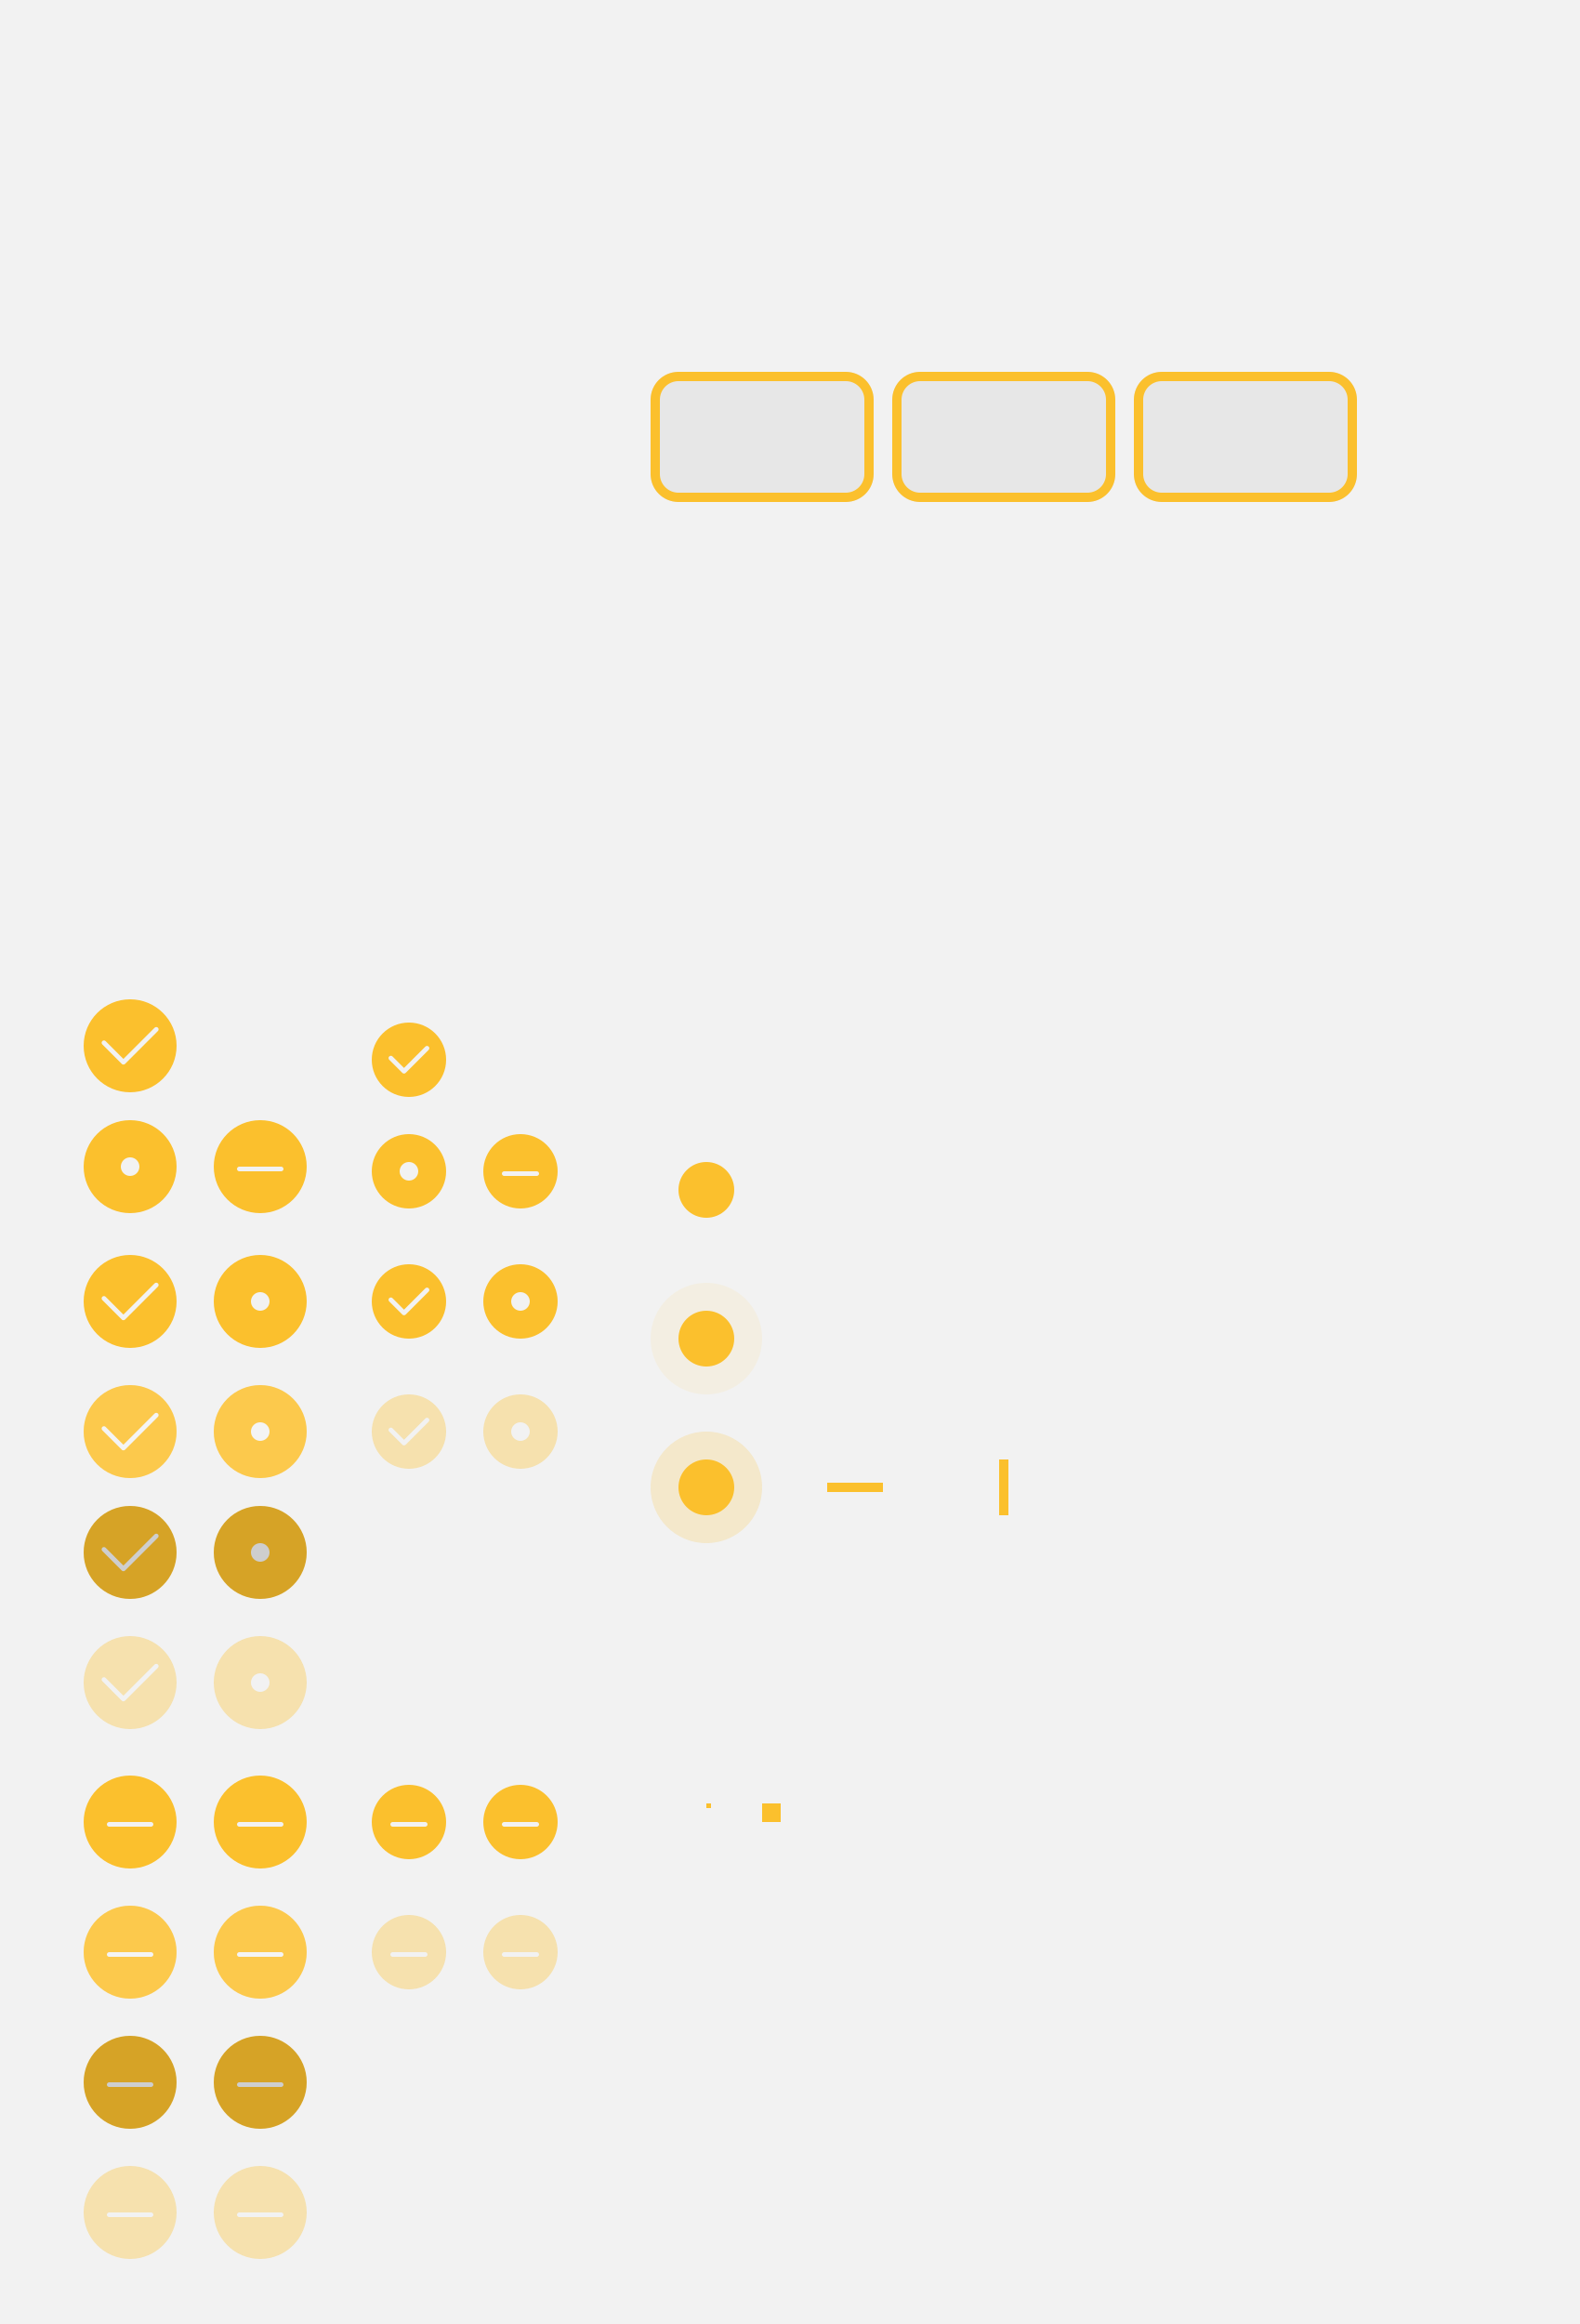
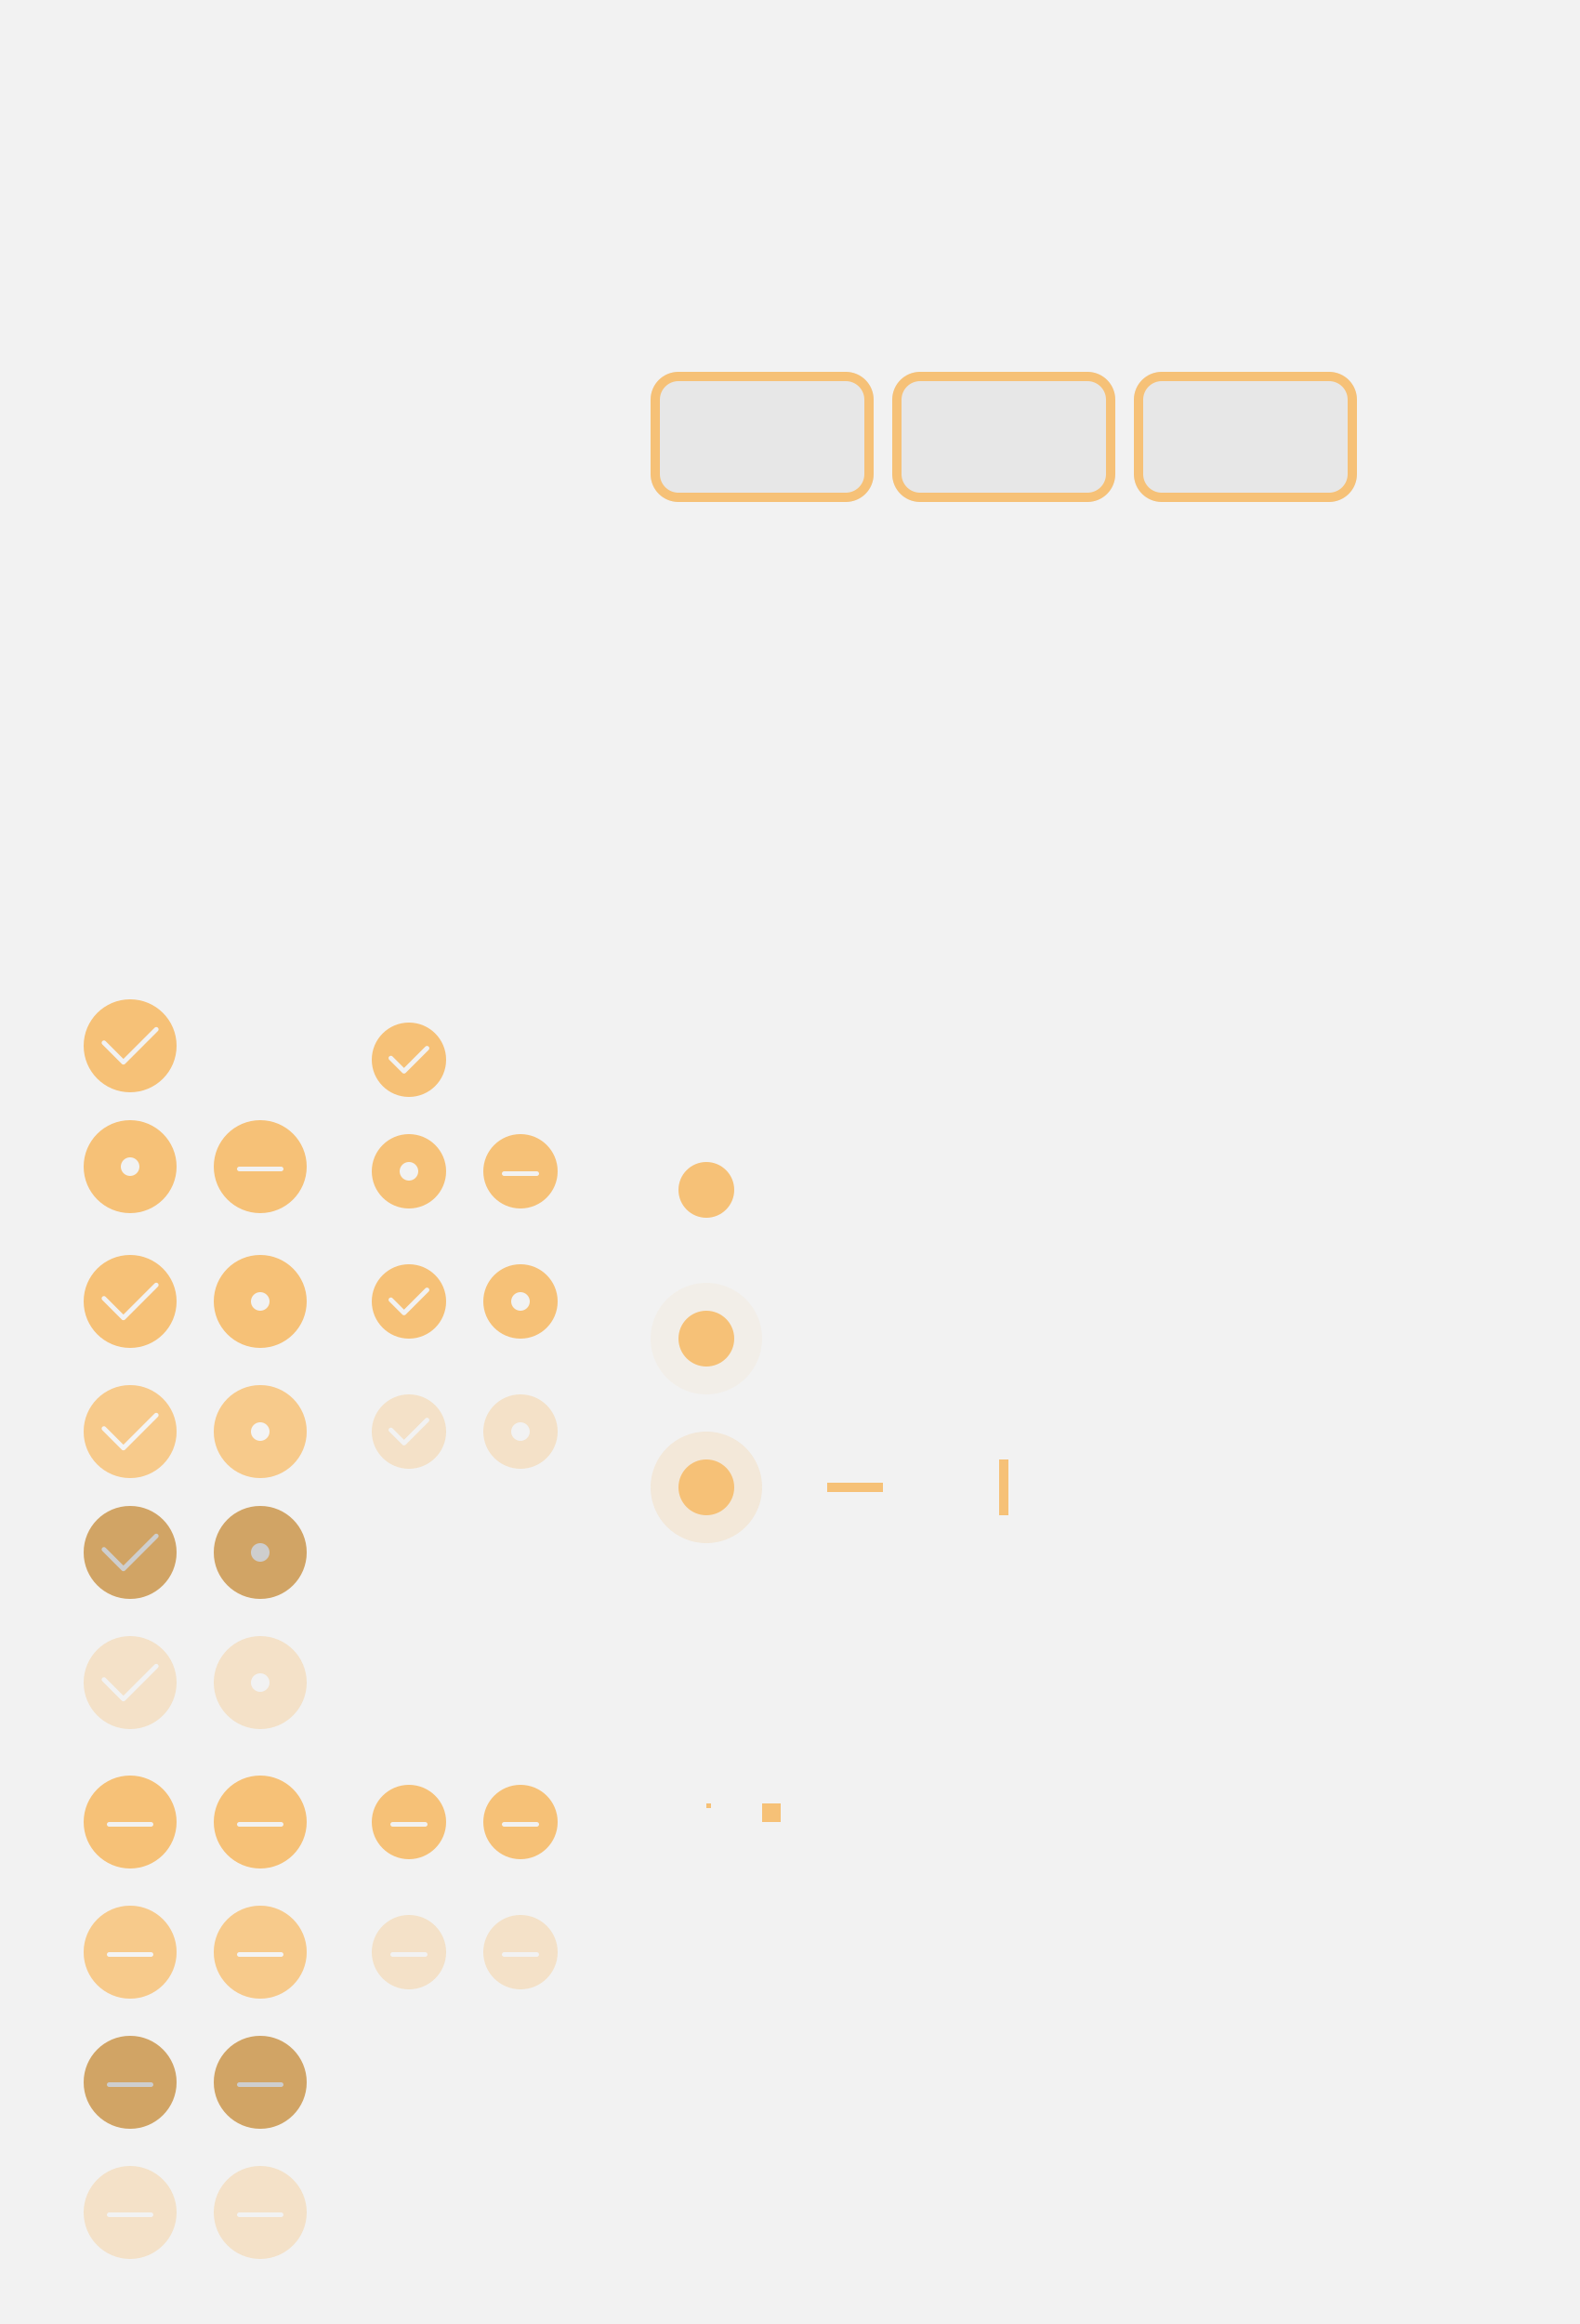
<svg xmlns="http://www.w3.org/2000/svg" xmlns:xlink="http://www.w3.org/1999/xlink" width="340" height="500" viewBox="0 0 340 500" version="1.1" id="svg715">
  <defs id="defs286">
    <linearGradient id="color-primary">
-       <stop offset="1" stop-color="#FBC02D" id="stop32" />
+       <stop offset="1" stop-color="#f6c177" id="stop32" />
    </linearGradient>
    <g id="base-scale-horz-trough">
      <rect width="24" height="24" fill="none" id="rect203" x="0" y="0" />
      <rect x="6" y="11" width="12" height="2" id="rect205" />
    </g>
    <g id="base-scale-vert-trough">
      <use xlink:href="#base-scale-horz-trough" transform="rotate(90,12,12)" id="use208" x="0" y="0" width="100%" height="100%" />
    </g>
    <clipPath clipPathUnits="userSpaceOnUse" id="clipPath6290">
      <rect style="opacity:0.35;fill:#000000;stroke-width:2;stroke-linecap:round;stroke-linejoin:round;paint-order:stroke fill markers" id="rect6292" width="28" height="132" x="164" y="12" rx="0" ry="0" />
    </clipPath>
    <clipPath clipPathUnits="userSpaceOnUse" id="clipPath6490">
      <rect style="opacity:0.35;fill:#000000;stroke-width:2;stroke-linecap:round;stroke-linejoin:round;paint-order:stroke fill markers" id="rect6492" width="26" height="16" x="164" y="78" rx="0" ry="0" />
    </clipPath>
  </defs>
  <g id="layer2">
    <rect style="fill:#f2f2f2;stroke-width:2.097;stroke-linecap:round;stroke-linejoin:round;paint-order:stroke fill markers" id="rect1648" width="340" height="500" x="0" y="0" rx="0" ry="0" />
  </g>
  <g id="layer1">
    <g id="scale-slider" transform="translate(140,244)">
      <circle cx="12" cy="12" r="12" fill-opacity="0" id="circle510" style="fill:url(#color-primary)" />
      <circle cx="12" cy="12" r="6" id="circle512" style="fill:url(#color-primary)" />
    </g>
    <g id="scale-slider-hover" transform="translate(140,276)">
      <circle cx="12" cy="12" r="12" fill-opacity="0.08" id="circle515" style="fill:url(#color-primary)" />
      <circle cx="12" cy="12" r="6" id="circle517" style="fill:url(#color-primary)" />
    </g>
    <g id="scale-slider-active" transform="translate(140,308)">
      <circle cx="12" cy="12" r="12" fill-opacity="0.2" id="circle520" style="fill:url(#color-primary)" />
      <circle cx="12" cy="12" r="6" id="circle522" style="fill:url(#color-primary)" />
    </g>
    <g id="scale-horz-trough-active" transform="translate(172,308)">
      <use xlink:href="#base-scale-horz-trough" id="use535" style="fill:url(#color-primary)" x="0" y="0" width="100%" height="100%" />
    </g>
    <g id="scale-vert-trough-active" transform="translate(204,308)">
      <use xlink:href="#base-scale-vert-trough" id="use544" style="fill:url(#color-primary)" x="0" y="0" width="100%" height="100%" />
    </g>
    <g id="tab" transform="translate(152,388)">
      <rect width="1" height="1" id="rect670" style="fill:url(#color-primary)" x="0" y="0" />
    </g>
    <g id="progressbar-progress" transform="translate(164,388)">
      <rect width="4" height="4" id="rect673" style="fill:url(#color-primary)" x="0" y="0" />
    </g>
    <g id="entry-active" transform="translate(-268,36)">
      <rect id="rect2230" width="48" height="28" x="408" y="44" rx="6" ry="6" style="opacity:0.05;fill:#000000" />
      <path id="path2356" style="fill:url(#color-primary)" d="m 414,44 c -3.324,0 -6,2.676 -6,6 v 16 c 0,3.324 2.676,6 6,6 h 36 c 3.324,0 6,-2.676 6,-6 V 50 c 0,-3.324 -2.676,-6 -6,-6 z m 0,2 h 36 c 2.216,0 4,1.784 4,4 v 16 c 0,2.216 -1.784,4 -4,4 h -36 c -2.216,0 -4,-1.784 -4,-4 V 50 c 0,-2.216 1.784,-4 4,-4 z" />
    </g>
    <use x="0" y="0" xlink:href="#entry-active" id="combo-right-entry-active" transform="translate(52)" width="100%" height="100%" clip-path="url(#clipPath6290)" />
    <use x="0" y="0" xlink:href="#entry-active" id="combo-left-entry-active" transform="matrix(-1,0,0,1,380,0)" width="100%" height="100%" clip-path="url(#clipPath6290)" />
    <use x="0" y="0" xlink:href="#entry-active" id="spin-ltr-up-active" transform="translate(104)" width="100%" height="100%" clip-path="url(#clipPath6490)" />
    <use x="0" y="0" xlink:href="#entry-active" id="spin-rtl-up-active" transform="matrix(-1,0,0,1,432,0)" width="100%" height="100%" clip-path="url(#clipPath6490)" />
    <use x="0" y="0" xlink:href="#entry-active" id="spin-ltr-down-active" transform="matrix(1,0,0,-1,104,188)" width="100%" height="100%" clip-path="url(#clipPath6490)" />
    <use x="0" y="0" xlink:href="#entry-active" id="spin-rtl-down-active" transform="rotate(180,216,94)" width="100%" height="100%" clip-path="url(#clipPath6490)" />
    <g id="checkbox-checked-hover">
      <use x="0" y="0" xlink:href="#check-icon" id="use1911" transform="translate(0,83)" width="100%" height="100%" />
      <path d="m 28,298 c -5.52,0 -10,4.48 -10,10 0,5.52 4.48,10 10,10 5.52,0 10,-4.48 10,-10 0,-5.52 -4.48,-10 -10,-10 z" id="path2361" style="opacity:0.15;fill:#ffffff;fill-opacity:1" />
      <rect style="opacity:0;fill:#000000;stroke-width:3;stroke-linecap:round;stroke-linejoin:round;paint-order:stroke fill markers" id="rect2333" width="24" height="24" x="16" y="296" rx="0" ry="0" />
    </g>
    <g id="radio-checked-hover">
      <rect style="opacity:0;fill:#000000;stroke-width:3;stroke-linecap:round;stroke-linejoin:round;paint-order:stroke fill markers" id="rect2339" width="24" height="24" x="44" y="296" rx="0" ry="0" />
      <use x="0" y="0" xlink:href="#radio-icon" id="use1913" transform="translate(28,57)" width="100%" height="100%" />
      <path d="m 56,298 c -5.52,0 -10,4.48 -10,10 0,5.52 4.48,10 10,10 5.52,0 10,-4.48 10,-10 0,-5.52 -4.48,-10 -10,-10 z" id="path2363" style="opacity:0.15;fill:#ffffff;fill-opacity:1" />
    </g>
    <g id="checkbox-mixed-hover">
      <rect style="opacity:0;fill:#000000;stroke-width:3;stroke-linecap:round;stroke-linejoin:round;paint-order:stroke fill markers" id="rect2659" width="24" height="24" x="16" y="408" rx="0" ry="0" />
      <use x="0" y="0" xlink:href="#mix-icon" id="use3270" transform="translate(-28,169)" width="100%" height="100%" />
      <path d="m 28,410 c -5.52,0 -10,4.48 -10,10 0,5.52 4.48,10 10,10 5.52,0 10,-4.48 10,-10 0,-5.52 -4.48,-10 -10,-10 z" id="path2691" style="opacity:0.15;fill:#ffffff;fill-opacity:1" />
    </g>
    <g id="checkbox-checked">
      <rect style="opacity:0;fill:#000000;stroke-width:3;stroke-linecap:round;stroke-linejoin:round;paint-order:stroke fill markers" id="rect1125" width="24" height="24" x="16" y="268" rx="0" ry="0" />
      <use x="0" y="0" xlink:href="#check-icon" id="use1735" transform="translate(0,55)" width="100%" height="100%" />
    </g>
    <g id="radio-checked">
      <rect style="opacity:0;fill:#000000;stroke-width:3;stroke-linecap:round;stroke-linejoin:round;paint-order:stroke fill markers" id="rect1133" width="24" height="24" x="44" y="268" rx="0" ry="0" />
      <use x="0" y="0" xlink:href="#radio-icon" id="use1737" transform="translate(28,29)" width="100%" height="100%" />
    </g>
    <g id="checkbox-checked-active" transform="translate(0,26)">
      <use x="0" y="0" xlink:href="#check-icon" id="use2460" transform="translate(0,83)" width="100%" height="100%" />
      <path d="m 28,298 c -5.52,0 -10,4.48 -10,10 0,5.52 4.48,10 10,10 5.52,0 10,-4.48 10,-10 0,-5.52 -4.48,-10 -10,-10 z" id="path2462" style="opacity:0.15;fill:#000000;fill-opacity:1" />
      <rect style="opacity:0;fill:#000000;stroke-width:3;stroke-linecap:round;stroke-linejoin:round;paint-order:stroke fill markers" id="rect2464" width="24" height="24" x="16" y="296" rx="0" ry="0" />
    </g>
    <g id="radio-checked-active" transform="translate(0,26)">
      <rect style="opacity:0;fill:#000000;stroke-width:3;stroke-linecap:round;stroke-linejoin:round;paint-order:stroke fill markers" id="rect2468" width="24" height="24" x="44" y="296" rx="0" ry="0" />
      <use x="0" y="0" xlink:href="#radio-icon" id="use2470" transform="translate(28,57)" width="100%" height="100%" />
      <path d="m 56,298 c -5.52,0 -10,4.48 -10,10 0,5.52 4.48,10 10,10 5.52,0 10,-4.48 10,-10 0,-5.52 -4.48,-10 -10,-10 z" id="path2472" style="opacity:0.15;fill:#000000;fill-opacity:1" />
    </g>
    <g id="checkbox-checked-disabled" transform="translate(0,54)" style="opacity:0.35">
      <use x="0" y="0" xlink:href="#check-icon" id="use2476" transform="translate(0,83)" width="100%" height="100%" />
      <rect style="opacity:0;fill:#000000;stroke-width:3;stroke-linecap:round;stroke-linejoin:round;paint-order:stroke fill markers" id="rect2480" width="24" height="24" x="16" y="296" rx="0" ry="0" />
    </g>
    <g id="radio-checked-disabled" transform="translate(0,54)" style="opacity:0.35">
      <rect style="opacity:0;fill:#000000;stroke-width:3;stroke-linecap:round;stroke-linejoin:round;paint-order:stroke fill markers" id="rect2484" width="24" height="24" x="44" y="296" rx="0" ry="0" />
      <use x="0" y="0" xlink:href="#radio-icon" id="use2486" transform="translate(28,57)" width="100%" height="100%" />
    </g>
    <g id="checkbox-mixed">
      <rect style="opacity:0;fill:#000000;stroke-width:3;stroke-linecap:round;stroke-linejoin:round;paint-order:stroke fill markers" id="rect1127" width="24" height="24" x="16" y="380" rx="0" ry="0" />
      <use x="0" y="0" xlink:href="#mix-icon" id="use3013" transform="translate(-28,141)" width="100%" height="100%" />
    </g>
    <g id="radio-mixed" transform="translate(28)">
      <rect style="opacity:0;fill:#000000;stroke-width:3;stroke-linecap:round;stroke-linejoin:round;paint-order:stroke fill markers" id="rect3181" width="24" height="24" x="16" y="380" rx="0" ry="0" />
      <use x="0" y="0" xlink:href="#mix-icon" id="use3183" transform="translate(-28,141)" width="100%" height="100%" />
    </g>
    <g id="radio-mixed-hover" transform="translate(28)">
      <rect style="opacity:0;fill:#000000;stroke-width:3;stroke-linecap:round;stroke-linejoin:round;paint-order:stroke fill markers" id="rect3456" width="24" height="24" x="16" y="408" rx="0" ry="0" />
      <use x="0" y="0" xlink:href="#mix-icon" id="use3458" transform="translate(-28,169)" width="100%" height="100%" />
      <path d="m 28,410 c -5.52,0 -10,4.48 -10,10 0,5.52 4.48,10 10,10 5.52,0 10,-4.48 10,-10 0,-5.52 -4.48,-10 -10,-10 z" id="path3460" style="opacity:0.15;fill:#ffffff;fill-opacity:1" />
    </g>
    <g id="checkbox-mixed-active" transform="translate(0,28)">
      <rect style="opacity:0;fill:#000000;stroke-width:3;stroke-linecap:round;stroke-linejoin:round;paint-order:stroke fill markers" id="rect3544" width="24" height="24" x="16" y="408" rx="0" ry="0" />
      <use x="0" y="0" xlink:href="#mix-icon" id="use3546" transform="translate(-28,169)" width="100%" height="100%" />
      <path d="m 28,410 c -5.52,0 -10,4.48 -10,10 0,5.52 4.48,10 10,10 5.52,0 10,-4.48 10,-10 0,-5.52 -4.48,-10 -10,-10 z" id="path3548" style="opacity:0.15;fill:#000000;fill-opacity:1" />
    </g>
    <g id="radio-mixed-active" transform="translate(28,28)">
      <rect style="opacity:0;fill:#000000;stroke-width:3;stroke-linecap:round;stroke-linejoin:round;paint-order:stroke fill markers" id="rect3552" width="24" height="24" x="16" y="408" rx="0" ry="0" />
      <use x="0" y="0" xlink:href="#mix-icon" id="use3554" transform="translate(-28,169)" width="100%" height="100%" />
      <path d="m 28,410 c -5.52,0 -10,4.48 -10,10 0,5.52 4.48,10 10,10 5.52,0 10,-4.48 10,-10 0,-5.52 -4.48,-10 -10,-10 z" id="path3556" style="opacity:0.15;fill:#000000;fill-opacity:1" />
    </g>
    <g id="checkbox-mixed-disabled" transform="translate(0,84)" style="opacity:0.35">
      <rect style="opacity:0;fill:#000000;stroke-width:3;stroke-linecap:round;stroke-linejoin:round;paint-order:stroke fill markers" id="rect3756" width="24" height="24" x="16" y="380" rx="0" ry="0" />
      <use x="0" y="0" xlink:href="#mix-icon" id="use3758" transform="translate(-28,141)" width="100%" height="100%" />
    </g>
    <g id="radio-mixed-disabled" transform="translate(28,84)" style="opacity:0.35">
      <rect style="opacity:0;fill:#000000;stroke-width:3;stroke-linecap:round;stroke-linejoin:round;paint-order:stroke fill markers" id="rect3762" width="24" height="24" x="16" y="380" rx="0" ry="0" />
      <use x="0" y="0" xlink:href="#mix-icon" id="use3764" transform="translate(-28,141)" width="100%" height="100%" />
    </g>
    <use x="0" y="0" xlink:href="#menu-check-icon" id="menu-checkbox-checked" transform="translate(0,52)" width="100%" height="100%" />
    <use x="0" y="0" xlink:href="#menu-radio-icon" id="menu-radio-checked" transform="translate(24,28)" width="100%" height="100%" />
    <use x="0" y="0" xlink:href="#menu-mix-icon" id="menu-checkbox-mixed" transform="translate(-24,140)" width="100%" height="100%" />
    <use x="0" y="0" xlink:href="#menu-check-icon" id="menu-checkbox-checked-disabled" transform="translate(0,80)" width="100%" height="100%" style="opacity:0.35" />
    <use x="0" y="0" xlink:href="#menu-radio-icon" id="menu-radio-checked-disabled" transform="translate(24,56)" width="100%" height="100%" style="opacity:0.35" />
    <use x="0" y="0" xlink:href="#menu-mix-icon" id="menu-radio-mixed" transform="translate(0,140)" width="100%" height="100%" />
    <use x="0" y="0" xlink:href="#menu-mix-icon" id="menu-checkbox-mixed-disabled" transform="translate(-24,168)" width="100%" height="100%" style="opacity:0.35" />
    <use x="0" y="0" xlink:href="#menu-mix-icon" id="menu-radio-mixed-disabled" transform="translate(0,168)" width="100%" height="100%" style="opacity:0.35" />
  </g>
  <g id="layer3">
    <path d="m 28,215 a 10,10 0 0 0 -10,10 10,10 0 0 0 10,10 10,10 0 0 0 10,-10 10,10 0 0 0 -10,-10 z m 5.629,5.963 v 0.002 c 0.128,0 0.256,0.049 0.354,0.146 0.196,0.196 0.196,0.511 0,0.707 l -7.072,7.072 c -0.024,0.025 -0.05,0.046 -0.078,0.064 -0.028,0.018 -0.056,0.033 -0.086,0.045 -0.03,0.012 -0.062,0.019 -0.094,0.025 -0.031,0.006 -0.064,0.012 -0.096,0.012 -0.032,0 -0.062,-0.006 -0.094,-0.012 -0.031,-0.006 -0.064,-0.013 -0.094,-0.025 -0.03,-0.012 -0.058,-0.027 -0.086,-0.045 -0.014,-0.009 -0.028,-0.021 -0.041,-0.031 -0.013,-0.011 -0.027,-0.023 -0.039,-0.035 l -4.186,-4.188 c -0.196,-0.196 -0.196,-0.511 0,-0.707 0.196,-0.196 0.511,-0.196 0.707,0 l 3.832,3.834 6.719,-6.719 c 0.098,-0.098 0.226,-0.146 0.354,-0.146 z" style="fill:url(#color-primary)" id="check-icon" />
    <path d="m 28,241 c -5.52,0 -10,4.48 -10,10 0,5.52 4.48,10 10,10 5.52,0 10,-4.48 10,-10 0,-5.52 -4.48,-10 -10,-10 z m 0,8 c 1.105,0 2,0.895 2,2 0,1.105 -0.895,2 -2,2 -1.105,0 -2,-0.895 -2,-2 0,-1.105 0.895,-2 2,-2 z" id="radio-icon" style="fill:url(#color-primary)" />
    <path id="mix-icon" style="fill:url(#color-primary)" d="m 56,241 c -5.52,0 -10,4.48 -10,10 0,5.52 4.48,10 10,10 5.52,0 10,-4.48 10,-10 0,-5.52 -4.48,-10 -10,-10 z m -4.5,10 h 9 c 0.277,0 0.5,0.223 0.5,0.5 0,0.277 -0.223,0.5 -0.5,0.5 h -9 c -0.277,0 -0.5,-0.223 -0.5,-0.5 0,-0.277 0.223,-0.5 0.5,-0.5 z" />
    <path id="menu-check-icon" style="fill:url(#color-primary)" d="m 88,220 a 8,8 0 0 0 -8,8 8,8 0 0 0 8,8 8,8 0 0 0 8,-8 8,8 0 0 0 -8,-8 z m 3.891,5.025 c 0.128,0 0.254,0.049 0.352,0.146 0.196,0.196 0.196,0.511 0,0.707 l -4.949,4.949 c -0.196,0.196 -0.511,0.196 -0.707,0 L 83.758,228 c -0.196,-0.196 -0.196,-0.511 0,-0.707 0.196,-0.196 0.511,-0.196 0.707,0 l 2.475,2.475 4.596,-4.596 c 0.098,-0.098 0.228,-0.146 0.355,-0.146 z" />
    <path id="menu-radio-icon" style="fill:url(#color-primary)" d="m 88,244 a 8,8 0 0 0 -8,8 8,8 0 0 0 8,8 8,8 0 0 0 8,-8 8,8 0 0 0 -8,-8 z m 0,6 c 1.105,0 2,0.895 2,2 0,1.105 -0.895,2 -2,2 -1.105,0 -2,-0.895 -2,-2 0,-1.105 0.895,-2 2,-2 z" />
    <path id="menu-mix-icon" style="fill:url(#color-primary)" d="m 112,244 a 8,8 0 0 0 -8,8 8,8 0 0 0 8,8 8,8 0 0 0 8,-8 8,8 0 0 0 -8,-8 z m -3.5,8 h 7 c 0.277,0 0.5,0.223 0.5,0.5 0,0.277 -0.223,0.5 -0.5,0.5 h -7 c -0.277,0 -0.5,-0.223 -0.5,-0.5 0,-0.277 0.223,-0.5 0.5,-0.5 z" />
  </g>
</svg>
